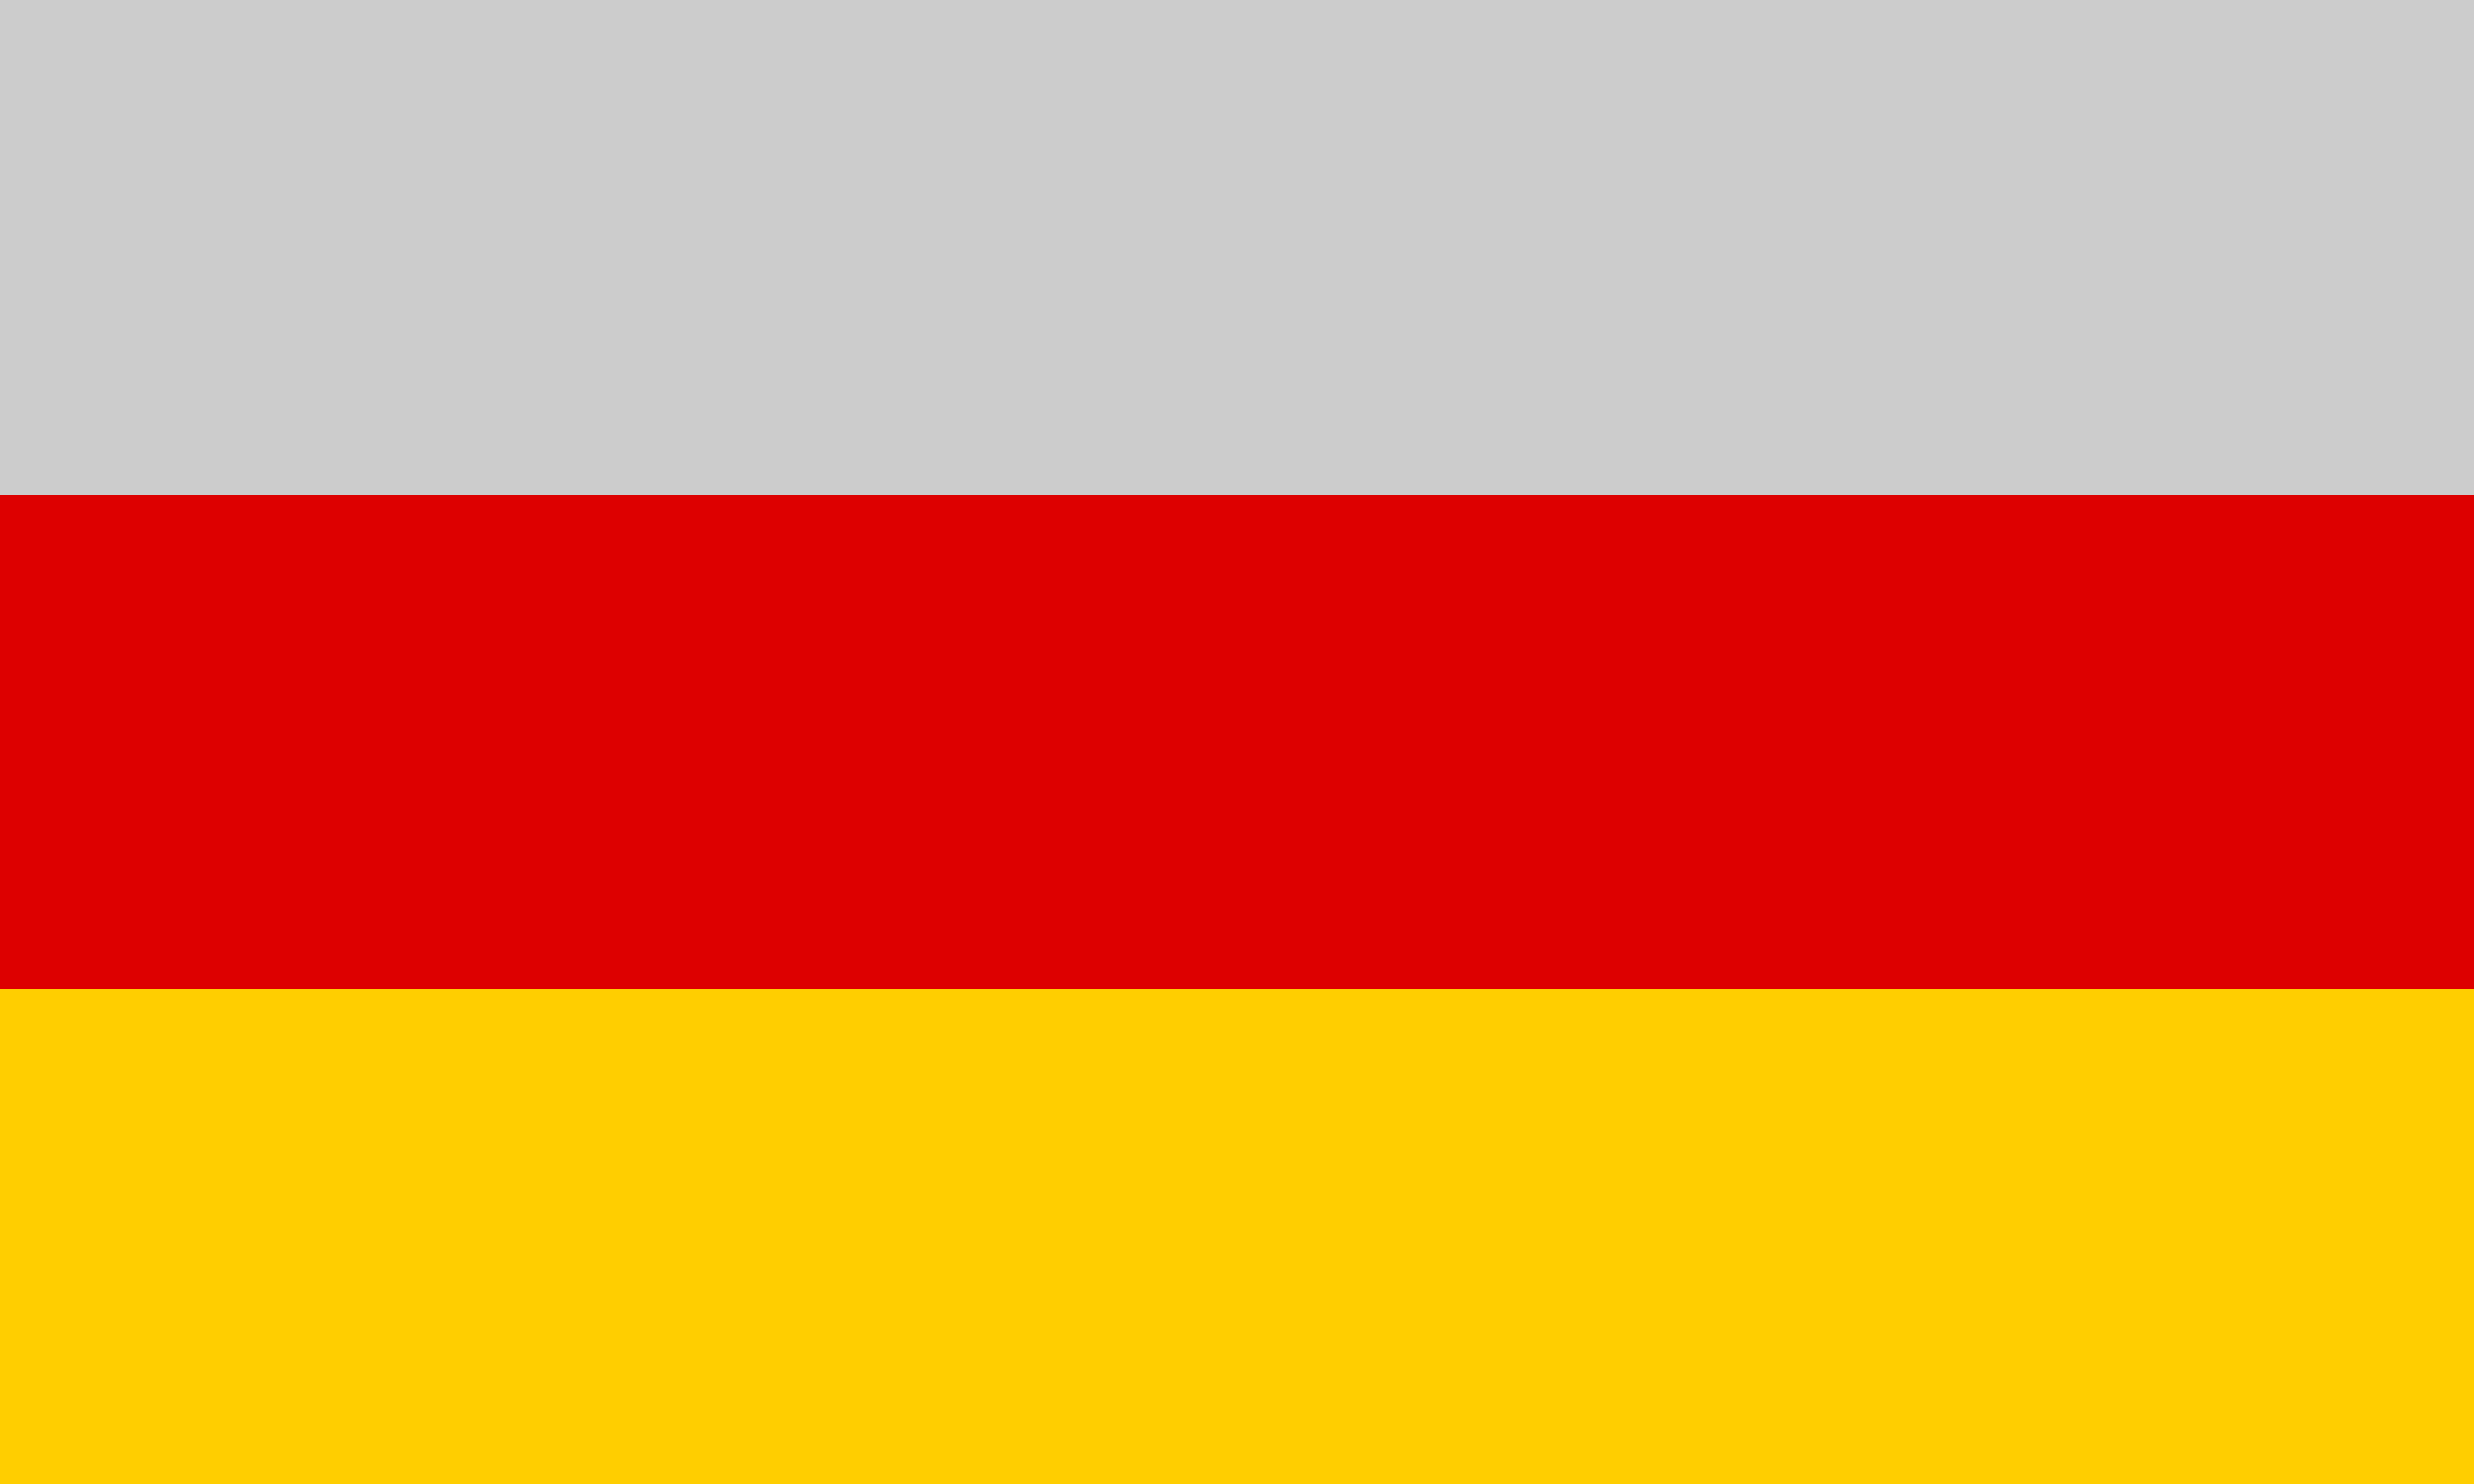
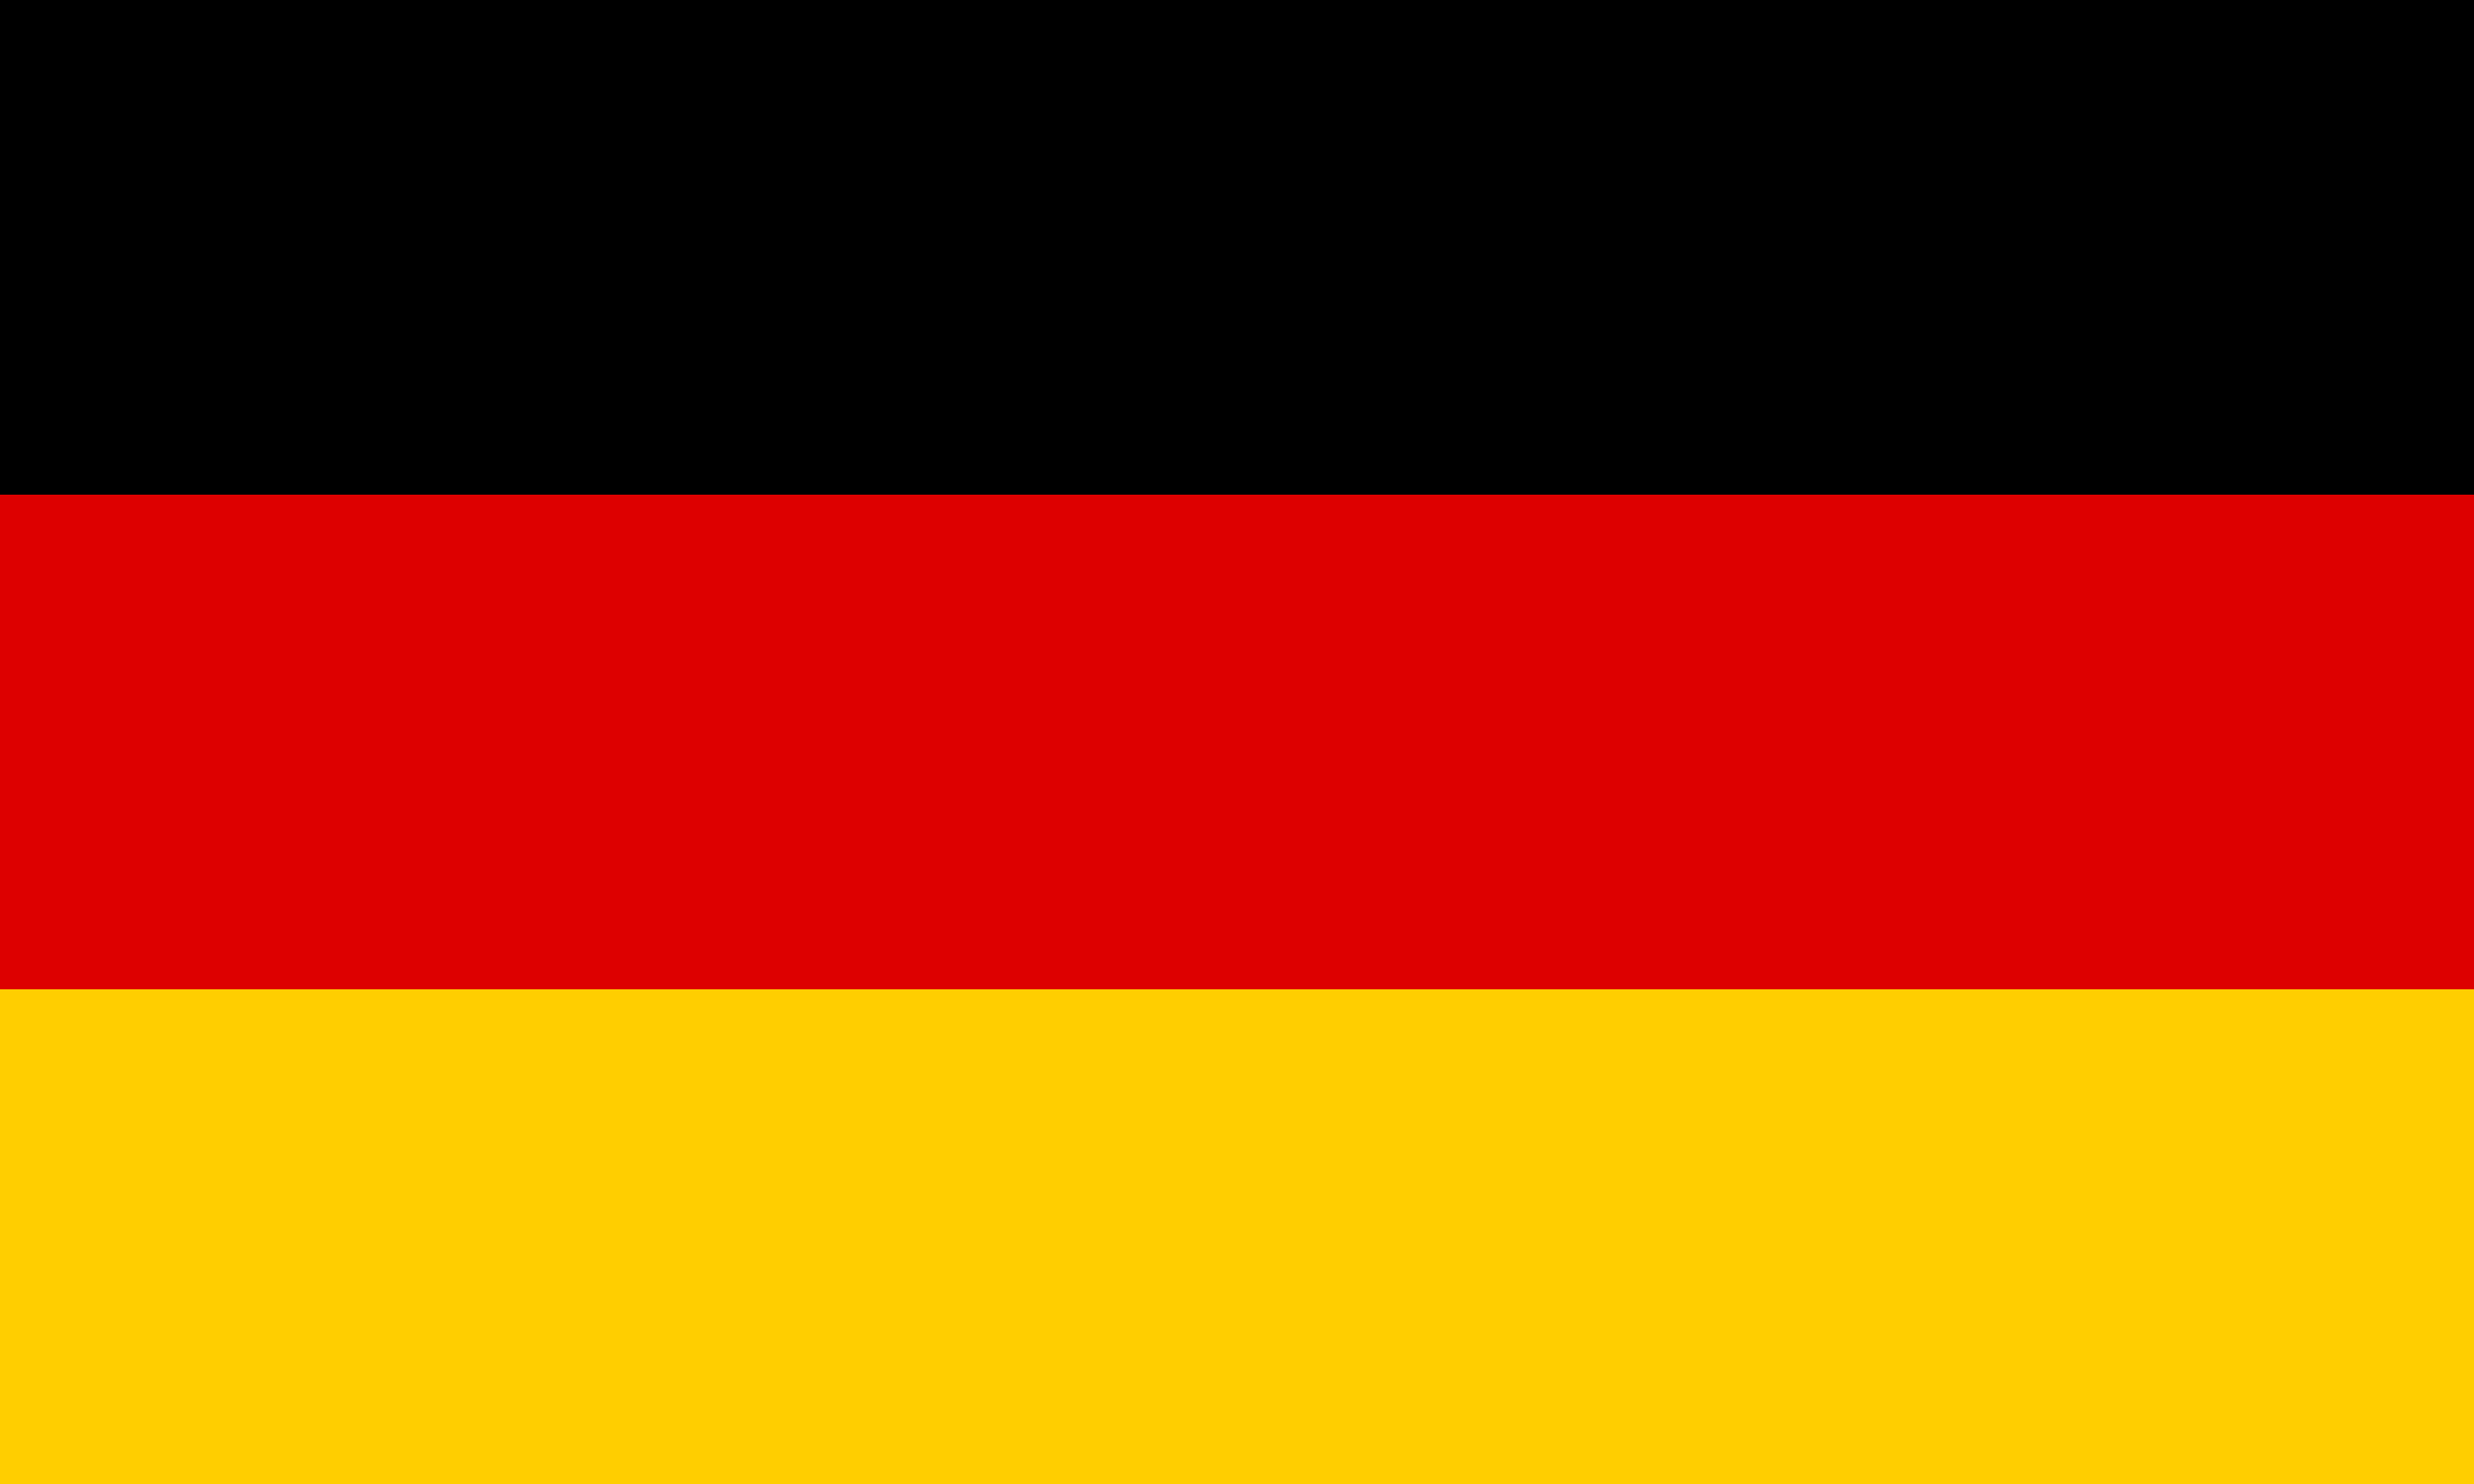
<svg xmlns="http://www.w3.org/2000/svg" viewBox="0 0 5 3">
-   <rect width="5" height="1" y="0" fill="#CCCCCC" />
+   <rect width="5" height="1" y="0" fill="#000000" />
  <rect width="5" height="1" y="1" fill="#DD0000" />
  <rect width="5" height="1" y="2" fill="#FFCE00" />
</svg>
